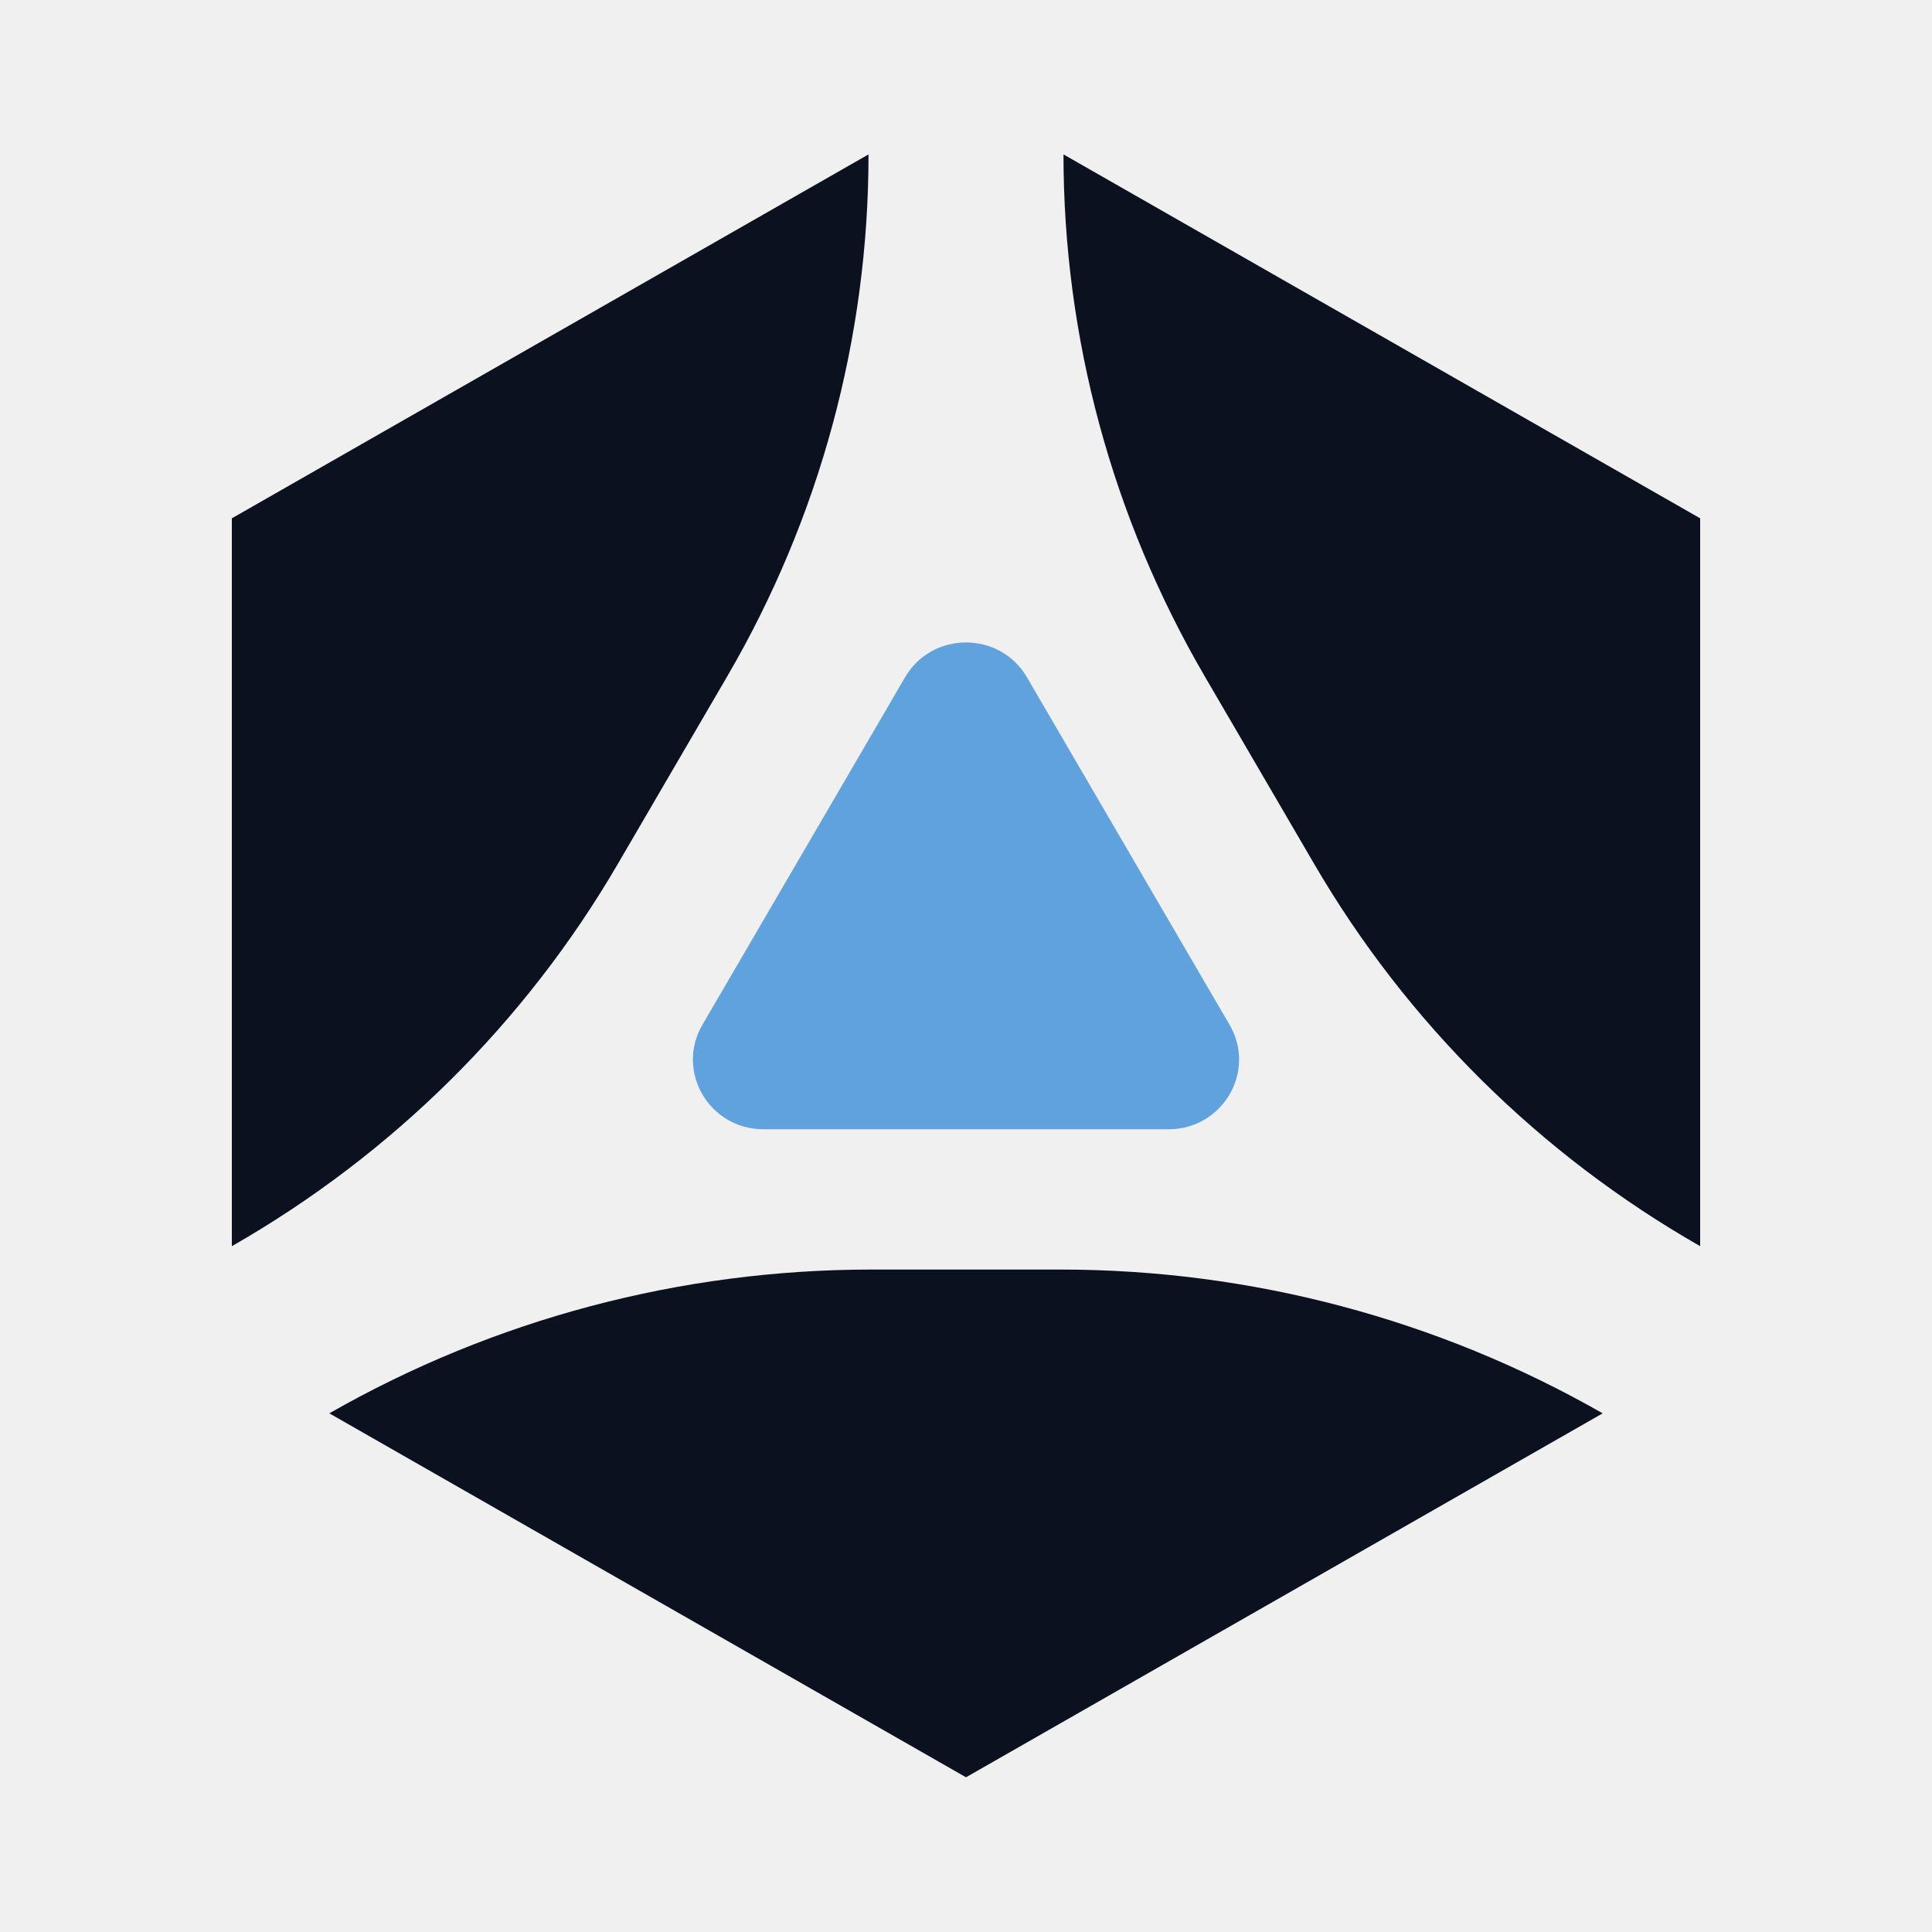
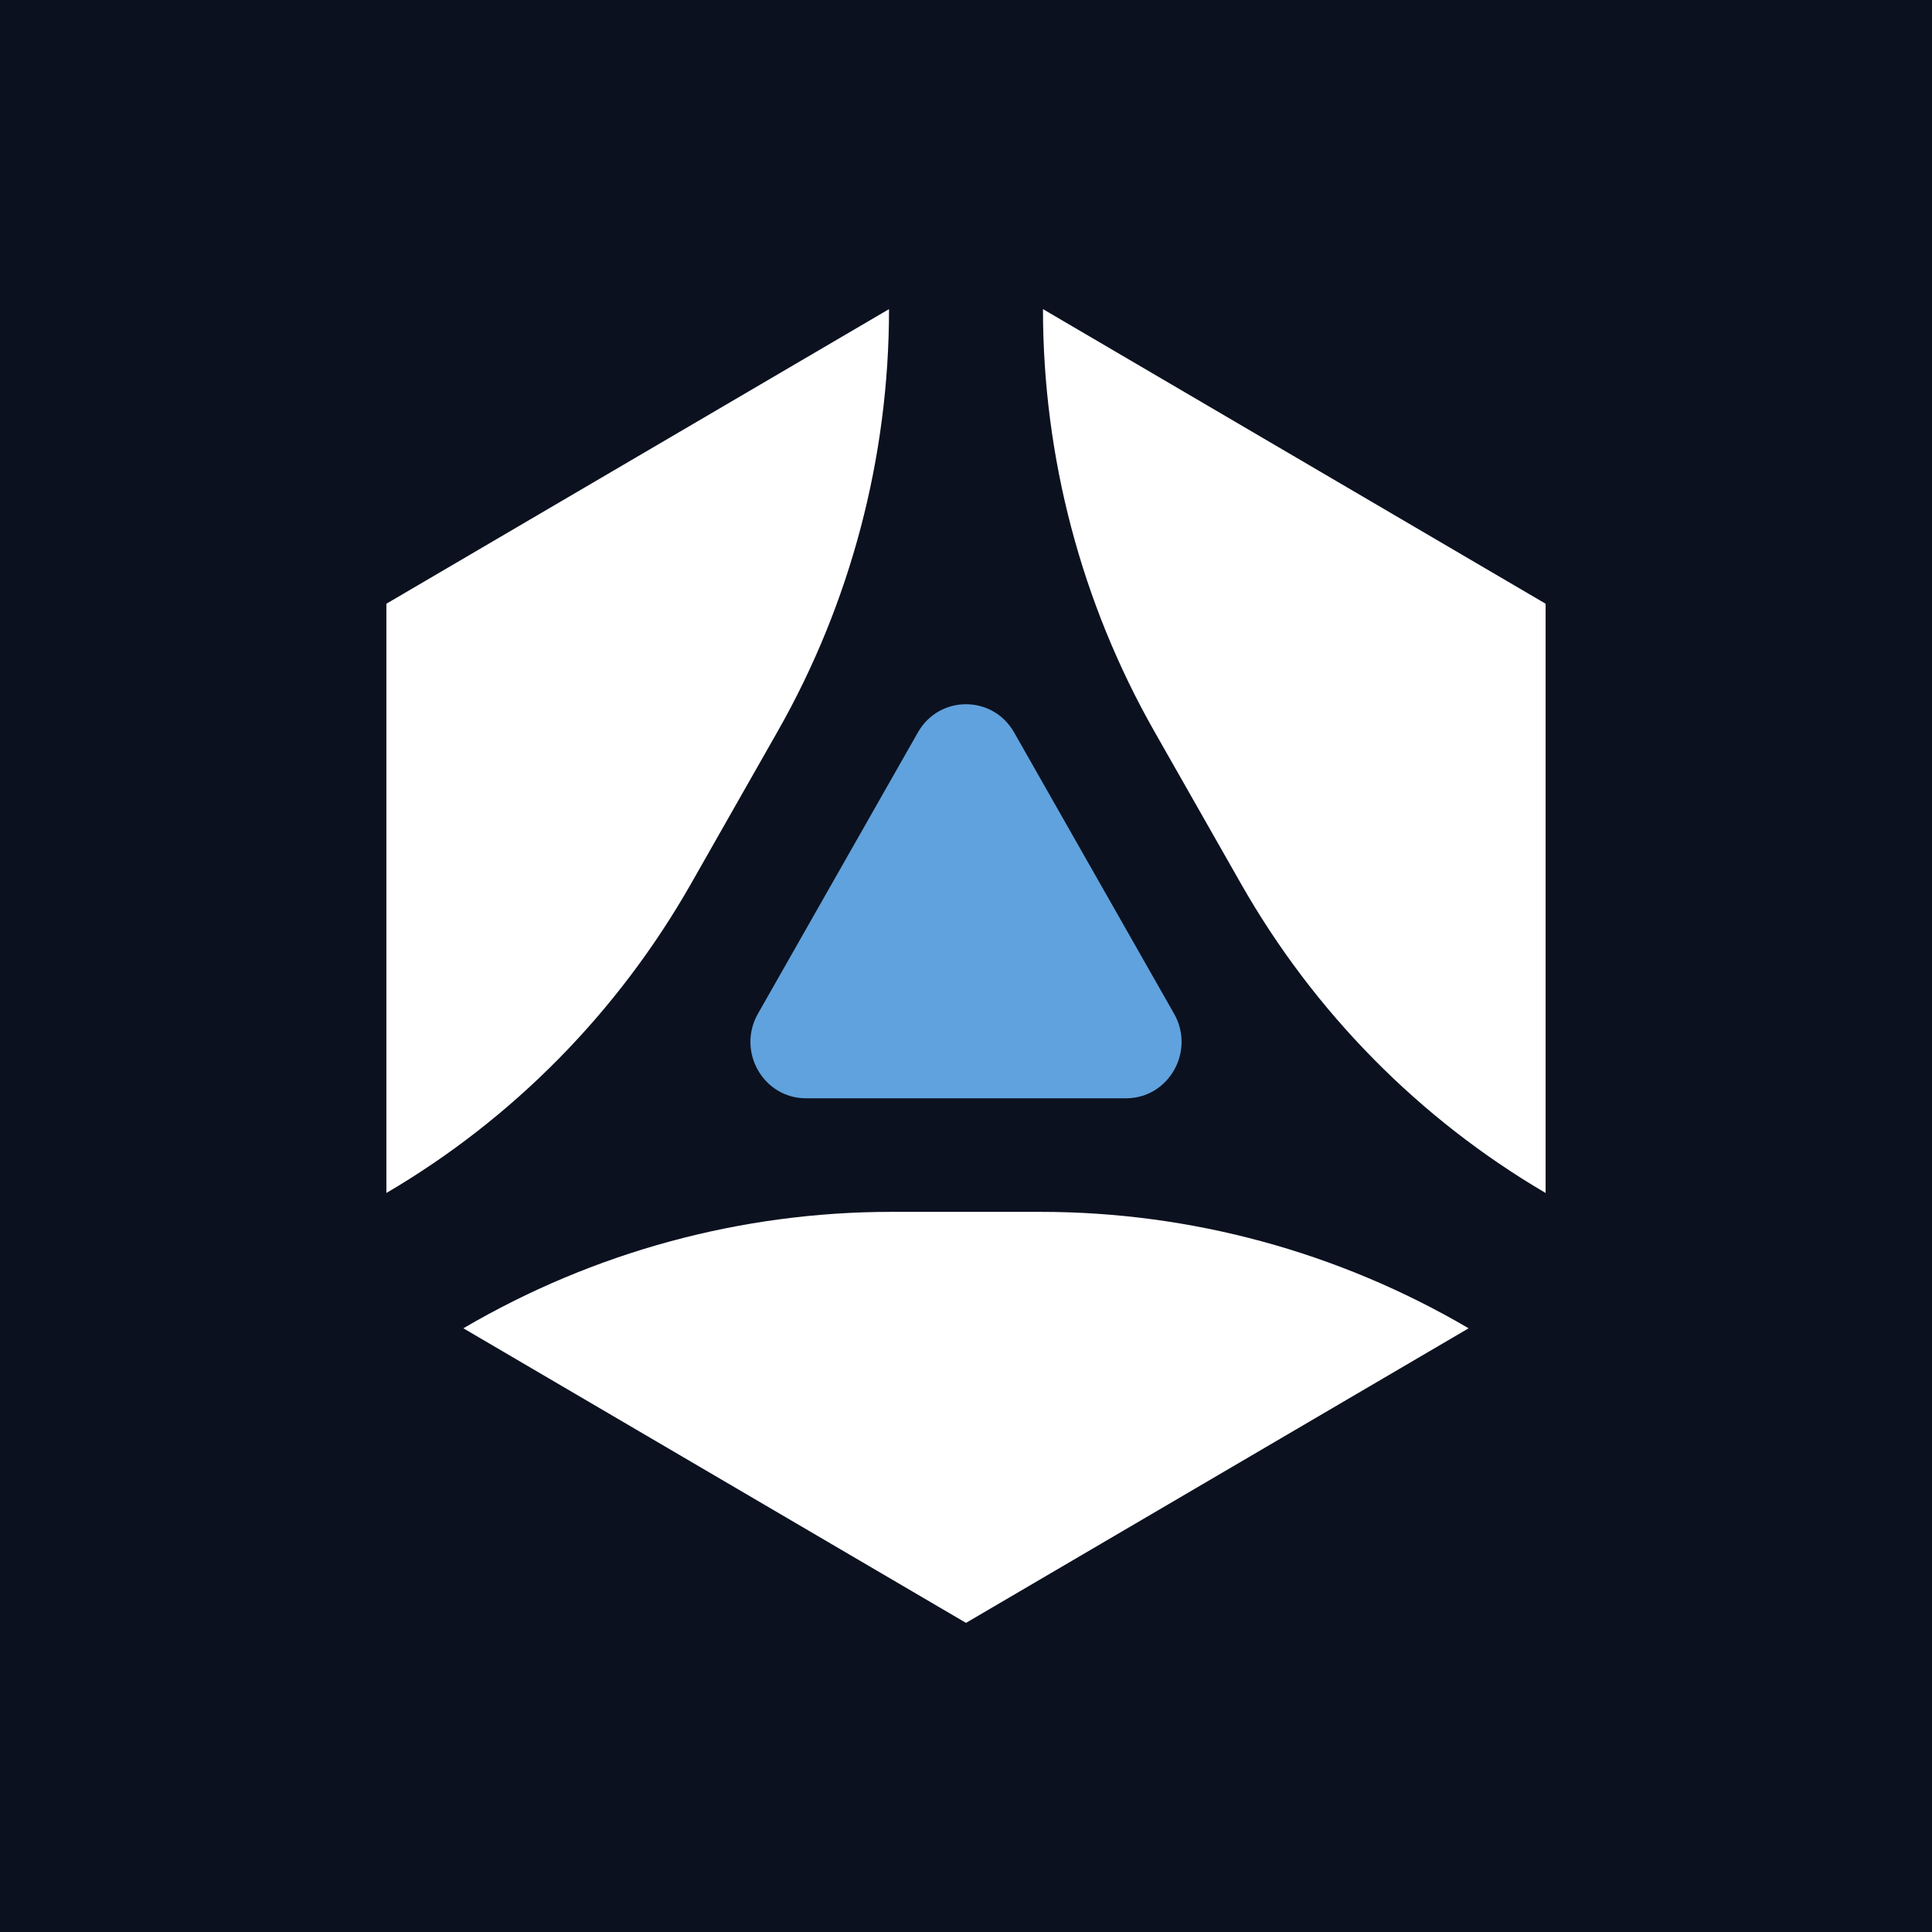
<svg xmlns="http://www.w3.org/2000/svg" width="50" height="50" viewBox="0 0 50 50" fill="none">
-   <path d="M19.756 29.225H30.244C31.646 29.225 32.522 27.723 31.821 26.521L26.577 17.528C25.876 16.326 24.124 16.326 23.423 17.528L18.179 26.521C17.478 27.723 18.354 29.225 19.756 29.225Z" fill="#60A2DD" />
-   <path d="M15.986 22.364L18.822 17.502C21.217 13.395 22.477 8.737 22.477 3.996L6 13.414V32.251C10.147 29.881 13.592 26.47 15.986 22.364Z" fill="#0B111F" />
-   <path d="M22.551 32.856C17.626 32.856 12.788 34.139 8.523 36.577L25 45.996L41.477 36.577C37.212 34.139 32.374 32.856 27.449 32.856H22.551Z" fill="#0B111F" />
-   <path d="M34.014 22.364C36.408 26.47 39.852 29.881 44 32.251V13.414L27.523 3.996C27.523 8.737 28.783 13.395 31.178 17.502L34.014 22.364Z" fill="#0B111F" />
+   <rect width="50" height="50" fill="#0B111F" />
+   <path d="M20.86 28.424H29.14C30.247 28.424 30.938 27.208 30.385 26.235L26.245 18.955C25.691 17.982 24.308 17.982 23.755 18.955L19.615 26.235C19.062 27.208 19.753 28.424 20.86 28.424Z" fill="#60A2DD" />
+   <path d="M17.884 22.87L20.123 18.933C22.013 15.609 23.008 11.838 23.008 8L10 15.624V30.874C13.274 28.955 15.993 26.194 17.884 22.87Z" fill="white" />
+   <path d="M23.067 31.363C19.178 31.363 15.359 32.402 11.992 34.376L25 42L38.008 34.376C34.641 32.402 30.821 31.363 26.933 31.363H23.067Z" fill="white" />
+   <path d="M32.116 22.87C34.007 26.194 36.726 28.954 40 30.874V15.624L26.992 8C26.992 11.838 27.987 15.609 29.877 18.933L32.116 22.87Z" fill="white" />
</svg>
